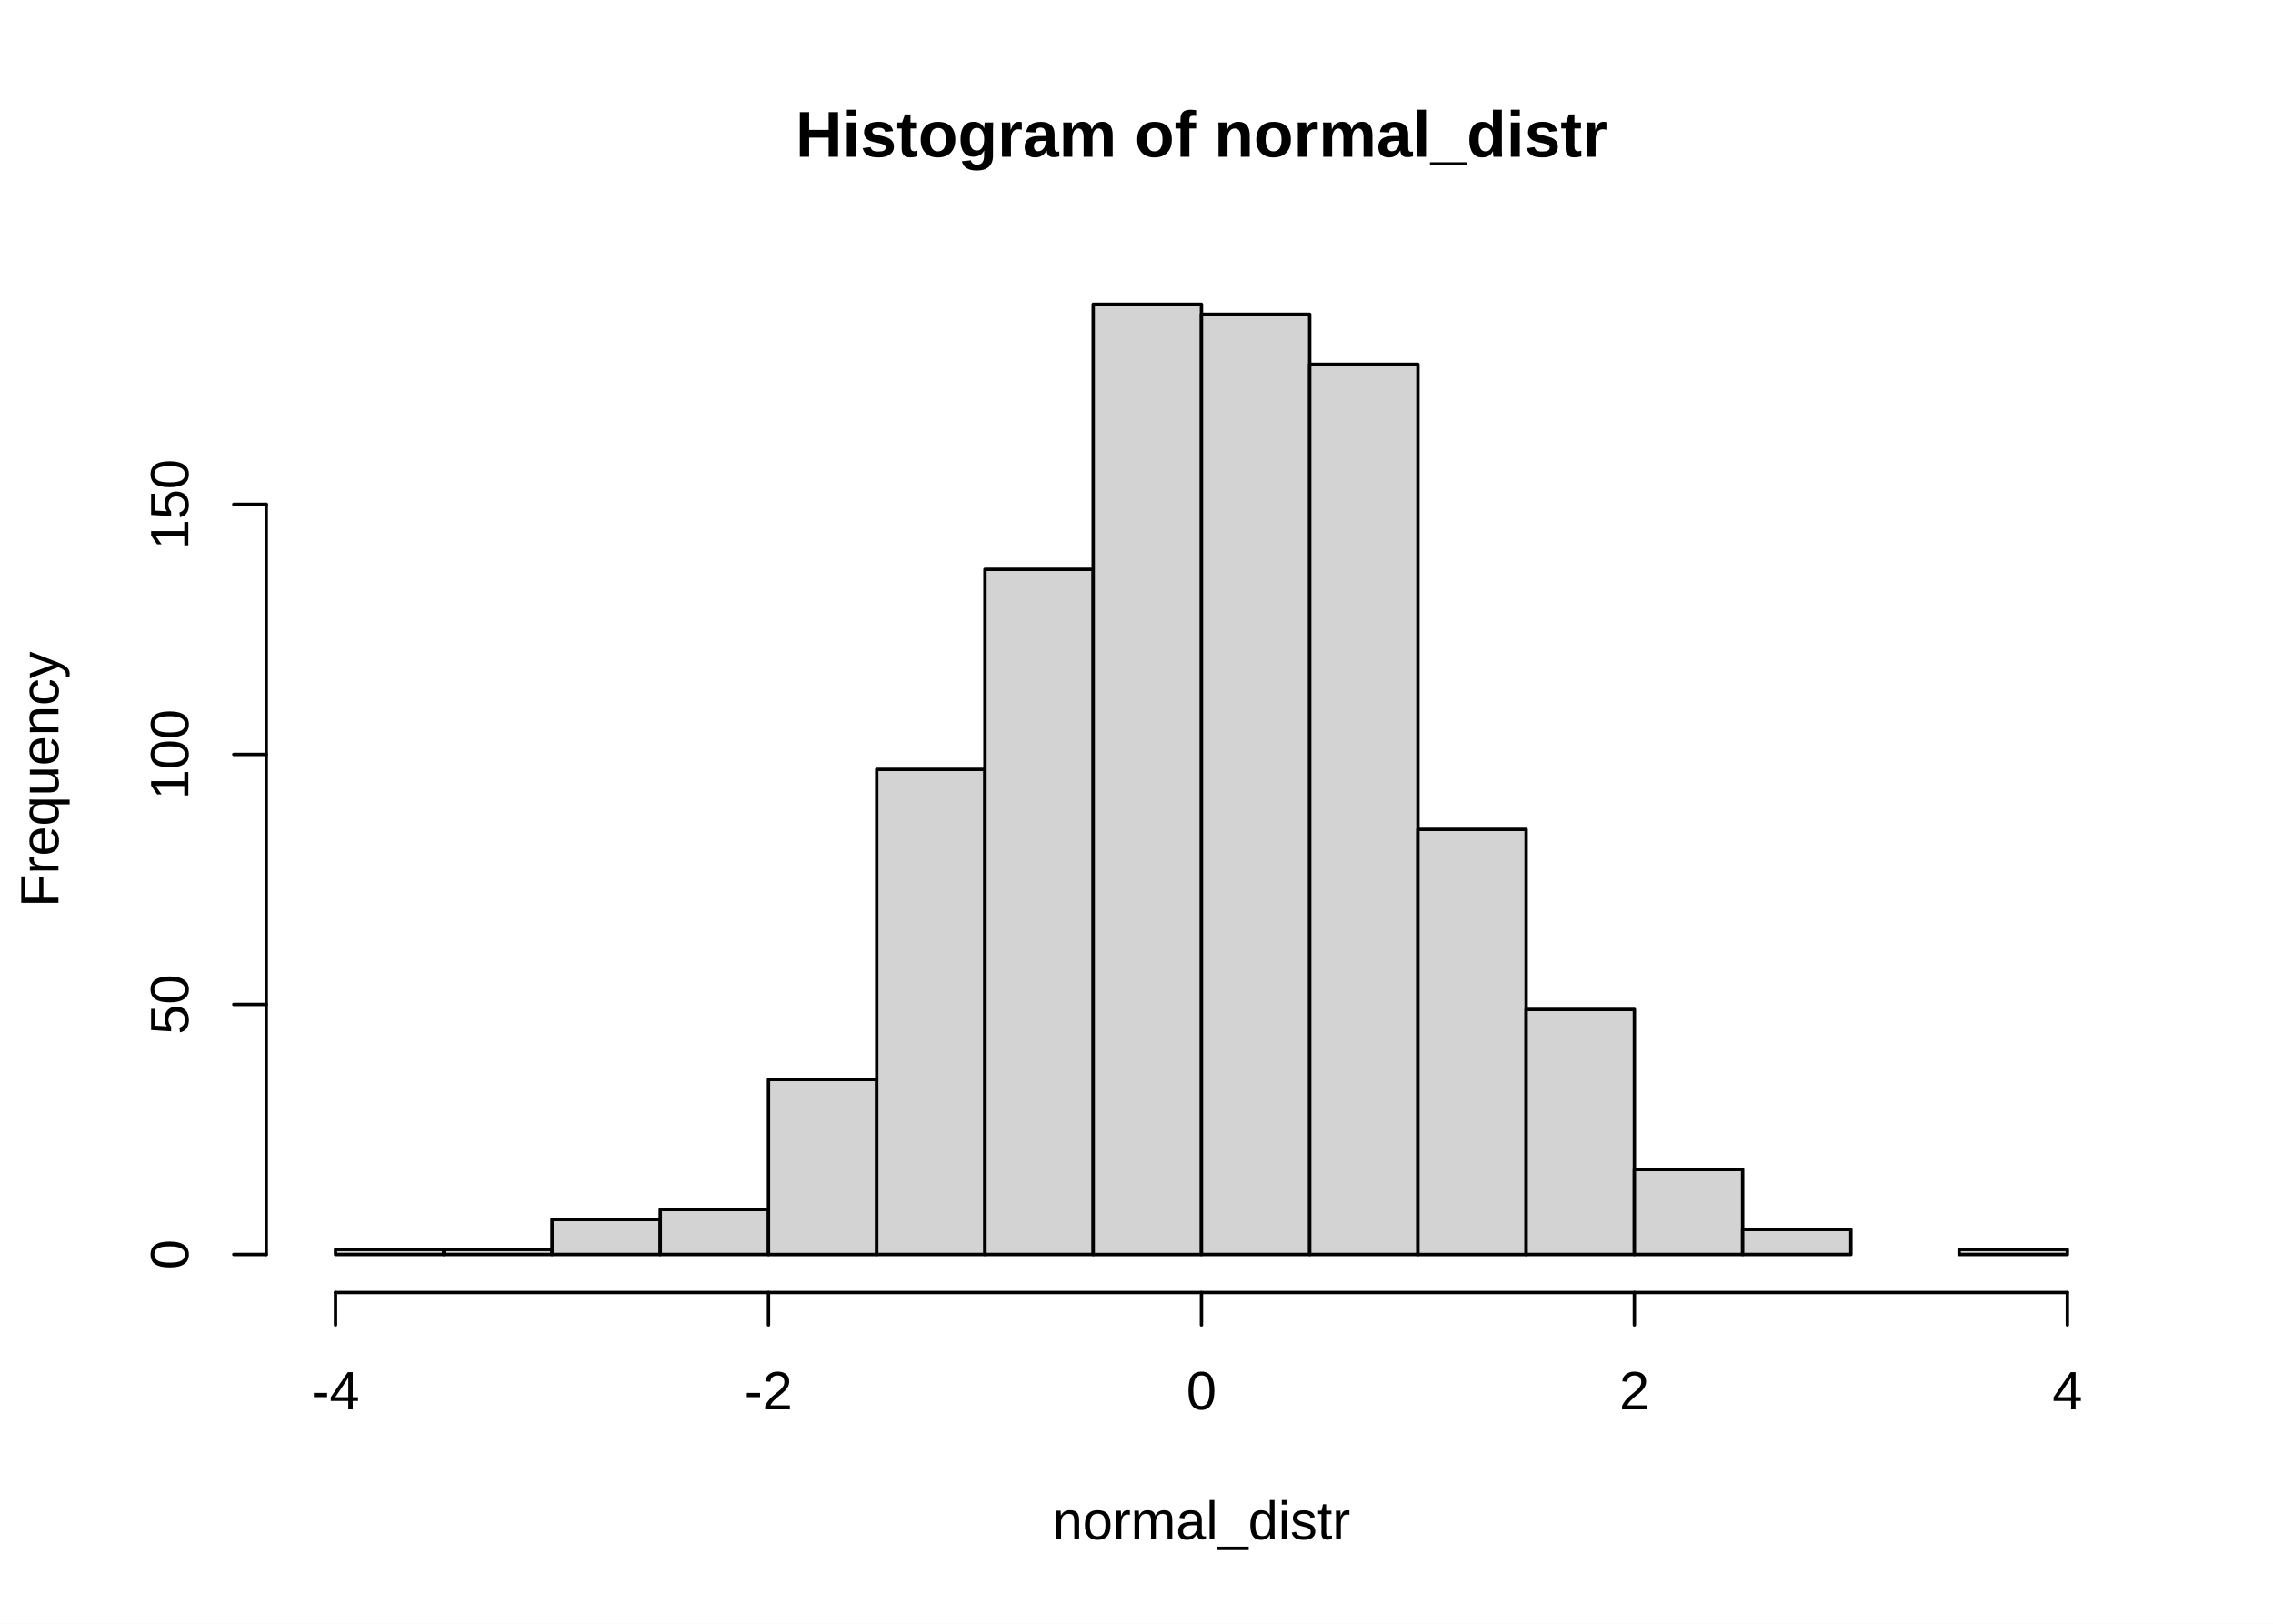
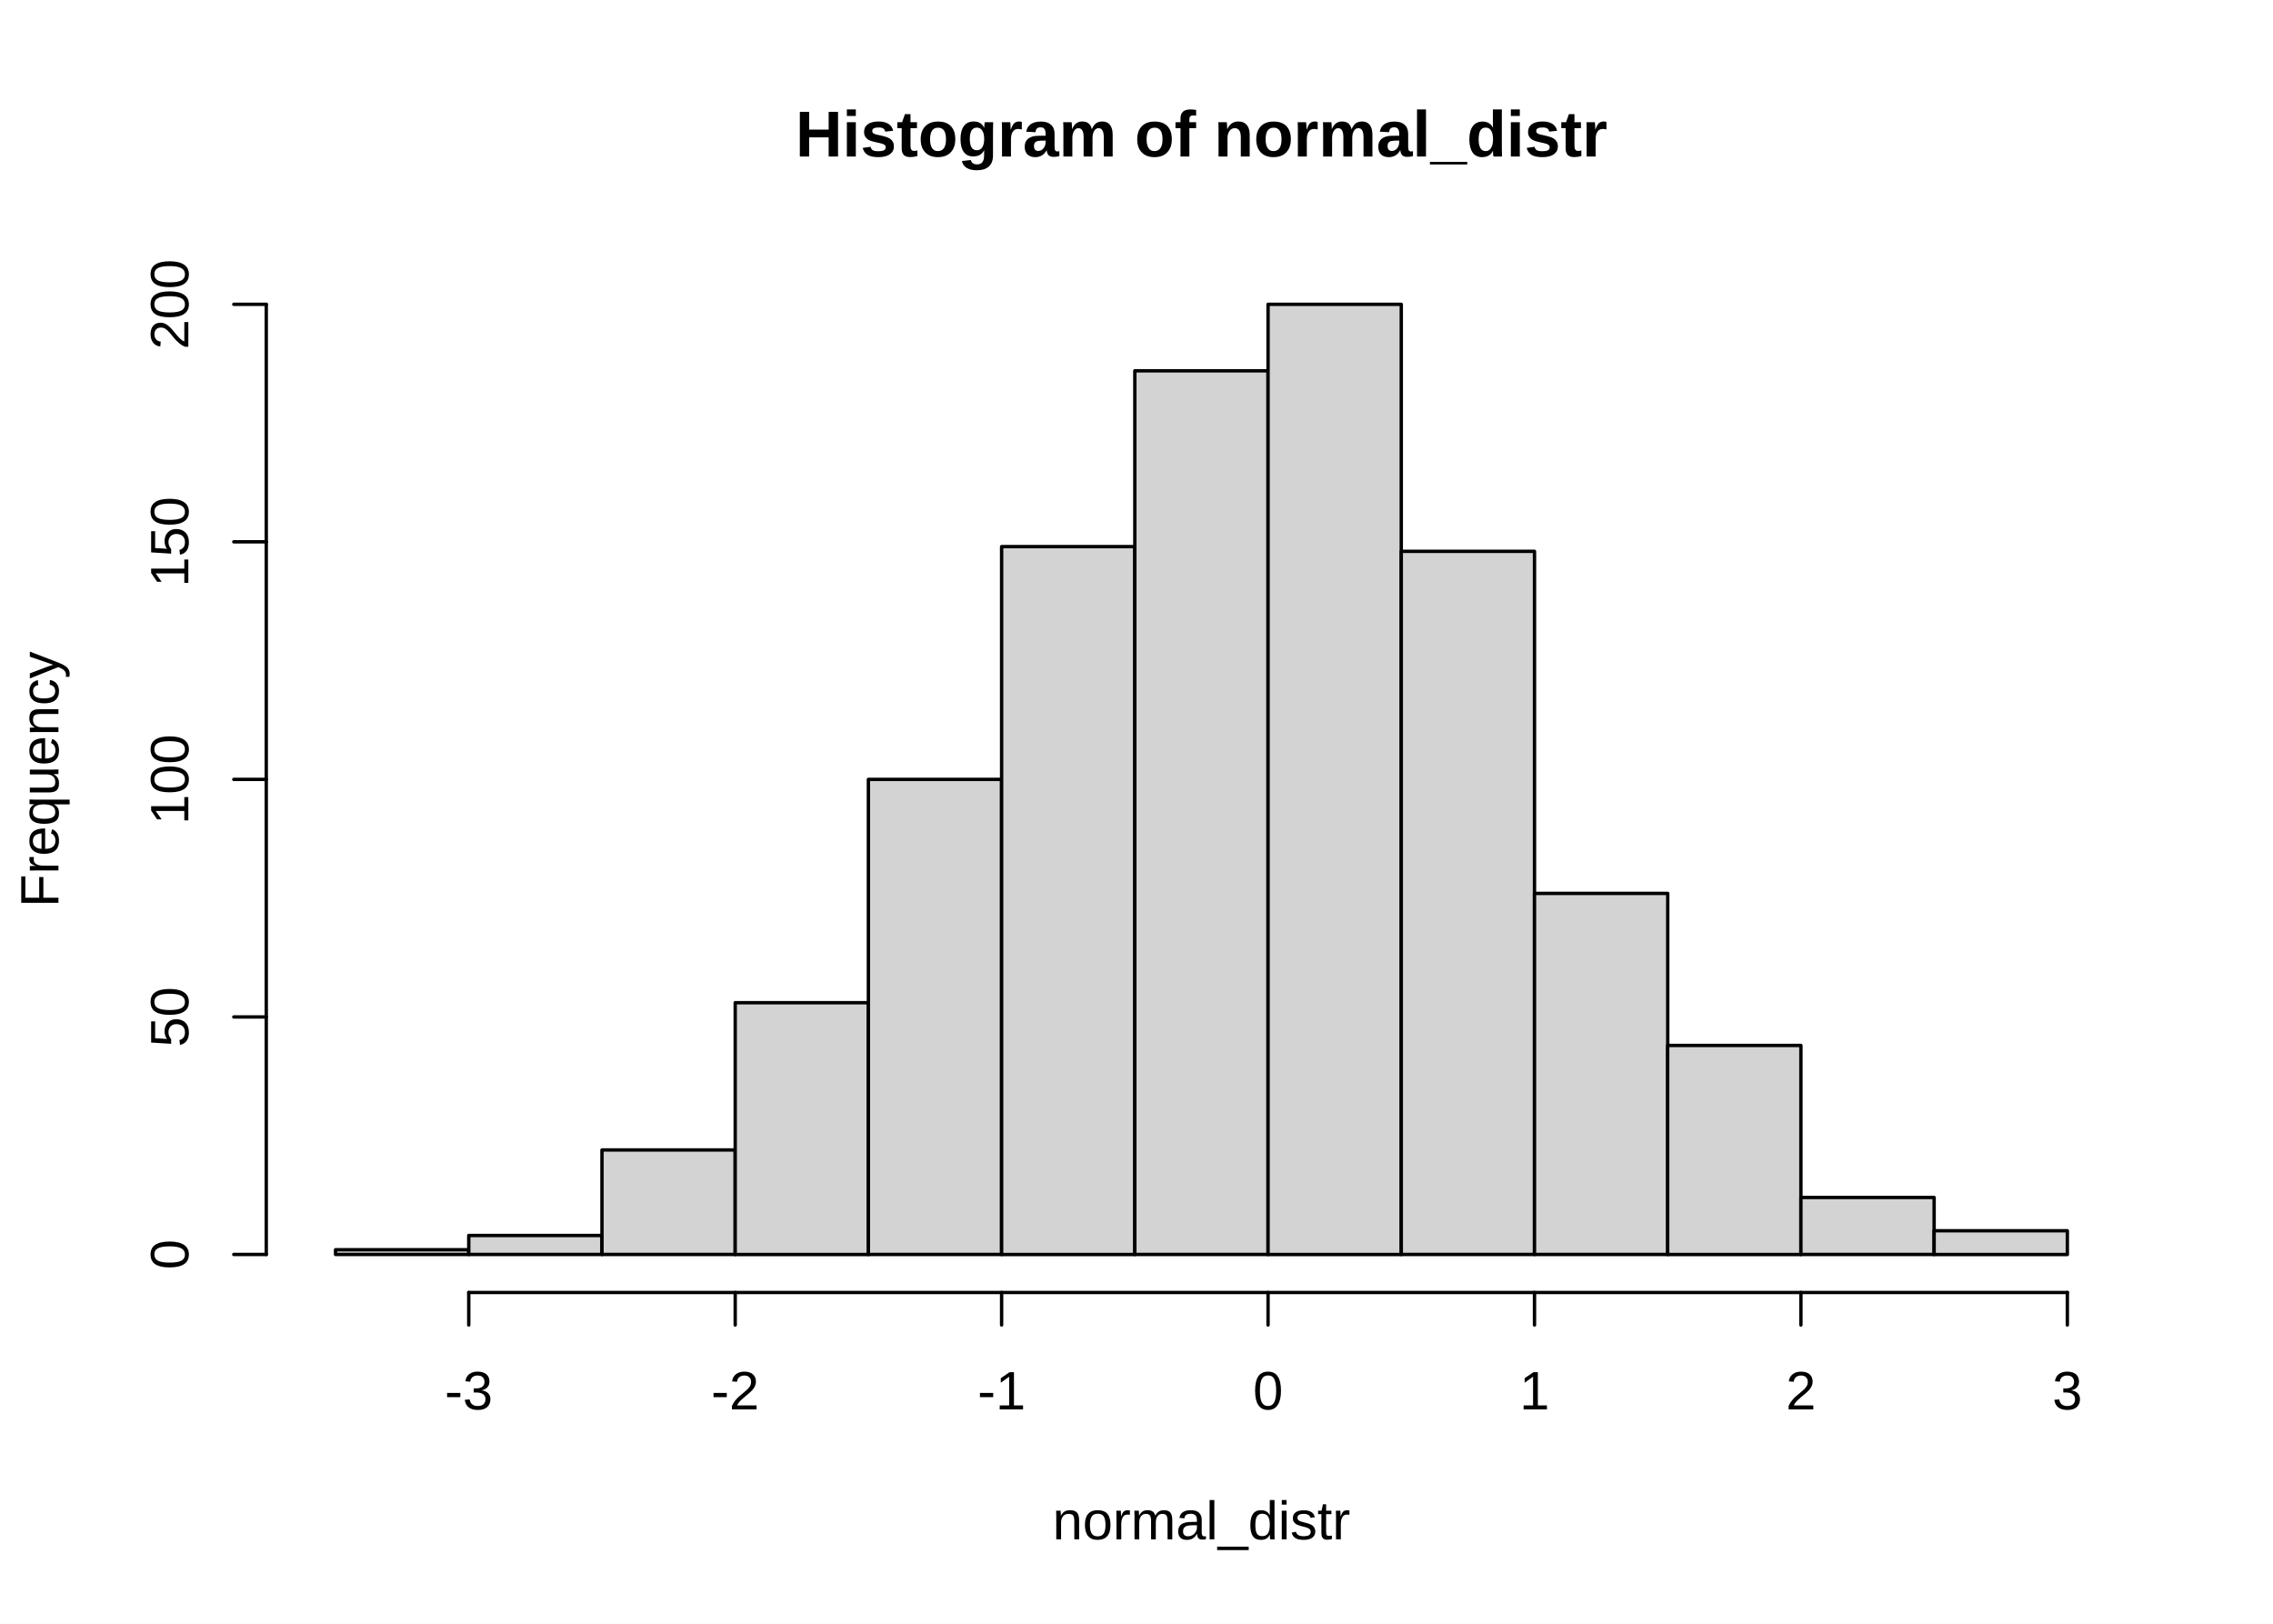
<svg xmlns="http://www.w3.org/2000/svg" class="svglite" width="504.00pt" height="360.00pt" viewBox="0 0 504.00 360.00">
  <defs>
    <style type="text/css">
    .svglite line, .svglite polyline, .svglite polygon, .svglite path, .svglite rect, .svglite circle {
      fill: none;
      stroke: #000000;
      stroke-linecap: round;
      stroke-linejoin: round;
      stroke-miterlimit: 10.00;
    }
    .svglite text {
      white-space: pre;
    }
  </style>
  </defs>
  <rect width="100%" height="100%" style="stroke: none; fill: #FFFFFF;" />
  <defs>
    <clipPath id="cpMC4wMHw1MDQuMDB8MC4wMHwzNjAuMDA=">
      <rect x="0.00" y="0.00" width="504.00" height="360.00" />
    </clipPath>
  </defs>
  <g clip-path="url(#cpMC4wMHw1MDQuMDB8MC4wMHwzNjAuMDA=)">
-     <text x="266.40" y="34.77" text-anchor="middle" style="font-size: 14.40px; font-weight: bold; font-family: &quot;Arimo&quot;;" textLength="212.46px" lengthAdjust="spacingAndGlyphs">Histogram of normal_distr</text>
-     <text x="266.40" y="341.28" text-anchor="middle" style="font-size: 12.00px; font-family: &quot;Arimo&quot;;" textLength="74.92px" lengthAdjust="spacingAndGlyphs">normal_distr</text>
-     <text transform="translate(12.96,172.80) rotate(-90)" text-anchor="middle" style="font-size: 12.00px; font-family: &quot;Arimo&quot;;" textLength="62.02px" lengthAdjust="spacingAndGlyphs">Frequency</text>
-     <line x1="74.40" y1="286.56" x2="458.40" y2="286.56" style="stroke-width: 0.75;" />
-     <line x1="74.40" y1="286.56" x2="74.40" y2="293.76" style="stroke-width: 0.75;" />
-     <line x1="170.40" y1="286.56" x2="170.40" y2="293.76" style="stroke-width: 0.75;" />
-     <line x1="266.40" y1="286.56" x2="266.40" y2="293.76" style="stroke-width: 0.75;" />
-     <line x1="362.40" y1="286.56" x2="362.40" y2="293.76" style="stroke-width: 0.75;" />
+     <text x="266.40" y="34.70" text-anchor="middle" style="font-size: 14.40px; font-weight: bold; font-family: &quot;Arial&quot;;" textLength="179.94px" lengthAdjust="spacingAndGlyphs">Histogram of normal_distr</text>
+     <text x="266.40" y="341.28" text-anchor="middle" style="font-size: 12.00px; font-family: &quot;Arial&quot;;" textLength="66.02px" lengthAdjust="spacingAndGlyphs">normal_distr</text>
+     <text transform="translate(12.96,172.80) rotate(-90)" text-anchor="middle" style="font-size: 12.00px; font-family: &quot;Arial&quot;;" textLength="56.69px" lengthAdjust="spacingAndGlyphs">Frequency</text>
+     <line x1="103.94" y1="286.56" x2="458.40" y2="286.56" style="stroke-width: 0.75;" />
+     <line x1="103.94" y1="286.56" x2="103.94" y2="293.76" style="stroke-width: 0.75;" />
+     <line x1="163.02" y1="286.56" x2="163.02" y2="293.76" style="stroke-width: 0.75;" />
+     <line x1="222.09" y1="286.56" x2="222.09" y2="293.76" style="stroke-width: 0.75;" />
+     <line x1="281.17" y1="286.56" x2="281.17" y2="293.76" style="stroke-width: 0.75;" />
+     <line x1="340.25" y1="286.56" x2="340.25" y2="293.76" style="stroke-width: 0.75;" />
+     <line x1="399.32" y1="286.56" x2="399.32" y2="293.76" style="stroke-width: 0.75;" />
    <line x1="458.40" y1="286.56" x2="458.40" y2="293.76" style="stroke-width: 0.75;" />
-     <text x="74.40" y="312.48" text-anchor="middle" style="font-size: 12.00px; font-family: &quot;Arimo&quot;;" textLength="11.97px" lengthAdjust="spacingAndGlyphs">-4</text>
-     <text x="170.40" y="312.48" text-anchor="middle" style="font-size: 12.00px; font-family: &quot;Arimo&quot;;" textLength="11.97px" lengthAdjust="spacingAndGlyphs">-2</text>
-     <text x="266.40" y="312.48" text-anchor="middle" style="font-size: 12.00px; font-family: &quot;Arimo&quot;;" textLength="7.64px" lengthAdjust="spacingAndGlyphs">0</text>
-     <text x="362.40" y="312.48" text-anchor="middle" style="font-size: 12.00px; font-family: &quot;Arimo&quot;;" textLength="7.64px" lengthAdjust="spacingAndGlyphs">2</text>
-     <text x="458.40" y="312.48" text-anchor="middle" style="font-size: 12.00px; font-family: &quot;Arimo&quot;;" textLength="7.64px" lengthAdjust="spacingAndGlyphs">4</text>
-     <line x1="59.04" y1="278.13" x2="59.04" y2="111.82" style="stroke-width: 0.75;" />
+     <text x="103.94" y="312.48" text-anchor="middle" style="font-size: 12.00px; font-family: &quot;Arial&quot;;" textLength="10.67px" lengthAdjust="spacingAndGlyphs">-3</text>
+     <text x="163.02" y="312.48" text-anchor="middle" style="font-size: 12.00px; font-family: &quot;Arial&quot;;" textLength="10.67px" lengthAdjust="spacingAndGlyphs">-2</text>
+     <text x="222.09" y="312.48" text-anchor="middle" style="font-size: 12.00px; font-family: &quot;Arial&quot;;" textLength="10.67px" lengthAdjust="spacingAndGlyphs">-1</text>
+     <text x="281.17" y="312.48" text-anchor="middle" style="font-size: 12.00px; font-family: &quot;Arial&quot;;" textLength="6.67px" lengthAdjust="spacingAndGlyphs">0</text>
+     <text x="340.25" y="312.48" text-anchor="middle" style="font-size: 12.00px; font-family: &quot;Arial&quot;;" textLength="6.67px" lengthAdjust="spacingAndGlyphs">1</text>
+     <text x="399.32" y="312.48" text-anchor="middle" style="font-size: 12.00px; font-family: &quot;Arial&quot;;" textLength="6.67px" lengthAdjust="spacingAndGlyphs">2</text>
+     <text x="458.40" y="312.48" text-anchor="middle" style="font-size: 12.00px; font-family: &quot;Arial&quot;;" textLength="6.67px" lengthAdjust="spacingAndGlyphs">3</text>
+     <line x1="59.04" y1="278.13" x2="59.04" y2="67.47" style="stroke-width: 0.75;" />
    <line x1="59.04" y1="278.13" x2="51.84" y2="278.13" style="stroke-width: 0.75;" />
-     <line x1="59.04" y1="222.69" x2="51.84" y2="222.69" style="stroke-width: 0.75;" />
-     <line x1="59.04" y1="167.26" x2="51.84" y2="167.26" style="stroke-width: 0.75;" />
-     <line x1="59.04" y1="111.82" x2="51.84" y2="111.82" style="stroke-width: 0.75;" />
-     <text transform="translate(41.76,278.13) rotate(-90)" text-anchor="middle" style="font-size: 12.00px; font-family: &quot;Arimo&quot;;" textLength="7.64px" lengthAdjust="spacingAndGlyphs">0</text>
-     <text transform="translate(41.76,222.69) rotate(-90)" text-anchor="middle" style="font-size: 12.00px; font-family: &quot;Arimo&quot;;" textLength="15.28px" lengthAdjust="spacingAndGlyphs">50</text>
-     <text transform="translate(41.76,167.26) rotate(-90)" text-anchor="middle" style="font-size: 12.00px; font-family: &quot;Arimo&quot;;" textLength="22.92px" lengthAdjust="spacingAndGlyphs">100</text>
-     <text transform="translate(41.76,111.82) rotate(-90)" text-anchor="middle" style="font-size: 12.00px; font-family: &quot;Arimo&quot;;" textLength="22.92px" lengthAdjust="spacingAndGlyphs">150</text>
+     <line x1="59.04" y1="225.47" x2="51.84" y2="225.47" style="stroke-width: 0.75;" />
+     <line x1="59.04" y1="172.80" x2="51.84" y2="172.80" style="stroke-width: 0.75;" />
+     <line x1="59.04" y1="120.13" x2="51.84" y2="120.13" style="stroke-width: 0.75;" />
+     <line x1="59.04" y1="67.47" x2="51.84" y2="67.47" style="stroke-width: 0.75;" />
+     <text transform="translate(41.76,278.13) rotate(-90)" text-anchor="middle" style="font-size: 12.00px; font-family: &quot;Arial&quot;;" textLength="6.67px" lengthAdjust="spacingAndGlyphs">0</text>
+     <text transform="translate(41.76,225.47) rotate(-90)" text-anchor="middle" style="font-size: 12.00px; font-family: &quot;Arial&quot;;" textLength="13.35px" lengthAdjust="spacingAndGlyphs">50</text>
+     <text transform="translate(41.76,172.80) rotate(-90)" text-anchor="middle" style="font-size: 12.00px; font-family: &quot;Arial&quot;;" textLength="20.02px" lengthAdjust="spacingAndGlyphs">100</text>
+     <text transform="translate(41.76,120.13) rotate(-90)" text-anchor="middle" style="font-size: 12.00px; font-family: &quot;Arial&quot;;" textLength="20.02px" lengthAdjust="spacingAndGlyphs">150</text>
+     <text transform="translate(41.76,67.47) rotate(-90)" text-anchor="middle" style="font-size: 12.00px; font-family: &quot;Arial&quot;;" textLength="20.02px" lengthAdjust="spacingAndGlyphs">200</text>
  </g>
  <defs>
    <clipPath id="cpNTkuMDR8NDczLjc2fDU5LjA0fDI4Ni41Ng==">
      <rect x="59.04" y="59.04" width="414.72" height="227.52" />
    </clipPath>
  </defs>
  <g clip-path="url(#cpNTkuMDR8NDczLjc2fDU5LjA0fDI4Ni41Ng==)">
-     <rect x="74.40" y="277.02" width="24.00" height="1.11" style="stroke-width: 0.75; fill: #D3D3D3;" />
-     <rect x="98.40" y="277.02" width="24.00" height="1.11" style="stroke-width: 0.75; fill: #D3D3D3;" />
-     <rect x="122.40" y="270.37" width="24.00" height="7.76" style="stroke-width: 0.75; fill: #D3D3D3;" />
-     <rect x="146.40" y="268.15" width="24.00" height="9.98" style="stroke-width: 0.75; fill: #D3D3D3;" />
-     <rect x="170.40" y="239.33" width="24.00" height="38.81" style="stroke-width: 0.75; fill: #D3D3D3;" />
-     <rect x="194.40" y="170.58" width="24.00" height="107.55" style="stroke-width: 0.75; fill: #D3D3D3;" />
-     <rect x="218.40" y="126.23" width="24.00" height="151.90" style="stroke-width: 0.75; fill: #D3D3D3;" />
-     <rect x="242.40" y="67.47" width="24.00" height="210.67" style="stroke-width: 0.75; fill: #D3D3D3;" />
-     <rect x="266.40" y="69.68" width="24.00" height="208.45" style="stroke-width: 0.75; fill: #D3D3D3;" />
-     <rect x="290.40" y="80.77" width="24.00" height="197.36" style="stroke-width: 0.75; fill: #D3D3D3;" />
-     <rect x="314.40" y="183.89" width="24.00" height="94.25" style="stroke-width: 0.75; fill: #D3D3D3;" />
-     <rect x="338.40" y="223.80" width="24.00" height="54.33" style="stroke-width: 0.75; fill: #D3D3D3;" />
-     <rect x="362.40" y="259.28" width="24.00" height="18.85" style="stroke-width: 0.75; fill: #D3D3D3;" />
-     <rect x="386.40" y="272.59" width="24.00" height="5.54" style="stroke-width: 0.75; fill: #D3D3D3;" />
-     <rect x="410.40" y="278.13" width="24.00" height="0.00" style="stroke-width: 0.75; fill: #D3D3D3;" />
-     <rect x="434.40" y="277.02" width="24.00" height="1.11" style="stroke-width: 0.75; fill: #D3D3D3;" />
+     <rect x="74.40" y="277.08" width="29.54" height="1.05" style="stroke-width: 0.75; fill: #D3D3D3;" />
+     <rect x="103.94" y="273.92" width="29.54" height="4.21" style="stroke-width: 0.75; fill: #D3D3D3;" />
+     <rect x="133.48" y="254.96" width="29.54" height="23.17" style="stroke-width: 0.75; fill: #D3D3D3;" />
+     <rect x="163.02" y="222.31" width="29.54" height="55.83" style="stroke-width: 0.75; fill: #D3D3D3;" />
+     <rect x="192.55" y="172.80" width="29.54" height="105.33" style="stroke-width: 0.75; fill: #D3D3D3;" />
+     <rect x="222.09" y="121.19" width="29.54" height="156.95" style="stroke-width: 0.75; fill: #D3D3D3;" />
+     <rect x="251.63" y="82.21" width="29.54" height="195.92" style="stroke-width: 0.75; fill: #D3D3D3;" />
+     <rect x="281.17" y="67.47" width="29.54" height="210.67" style="stroke-width: 0.75; fill: #D3D3D3;" />
+     <rect x="310.71" y="122.24" width="29.54" height="155.89" style="stroke-width: 0.75; fill: #D3D3D3;" />
+     <rect x="340.25" y="198.08" width="29.54" height="80.05" style="stroke-width: 0.75; fill: #D3D3D3;" />
+     <rect x="369.78" y="231.79" width="29.54" height="46.35" style="stroke-width: 0.75; fill: #D3D3D3;" />
+     <rect x="399.32" y="265.49" width="29.54" height="12.64" style="stroke-width: 0.75; fill: #D3D3D3;" />
+     <rect x="428.86" y="272.87" width="29.54" height="5.27" style="stroke-width: 0.75; fill: #D3D3D3;" />
  </g>
</svg>
